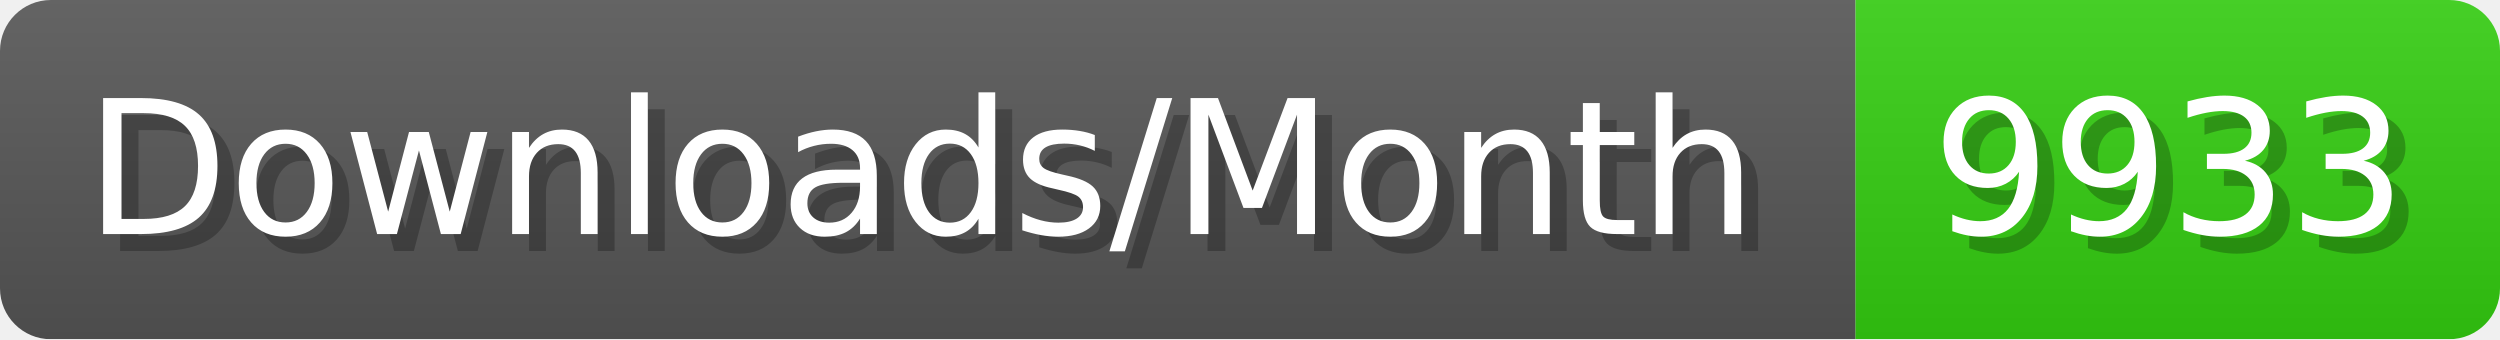
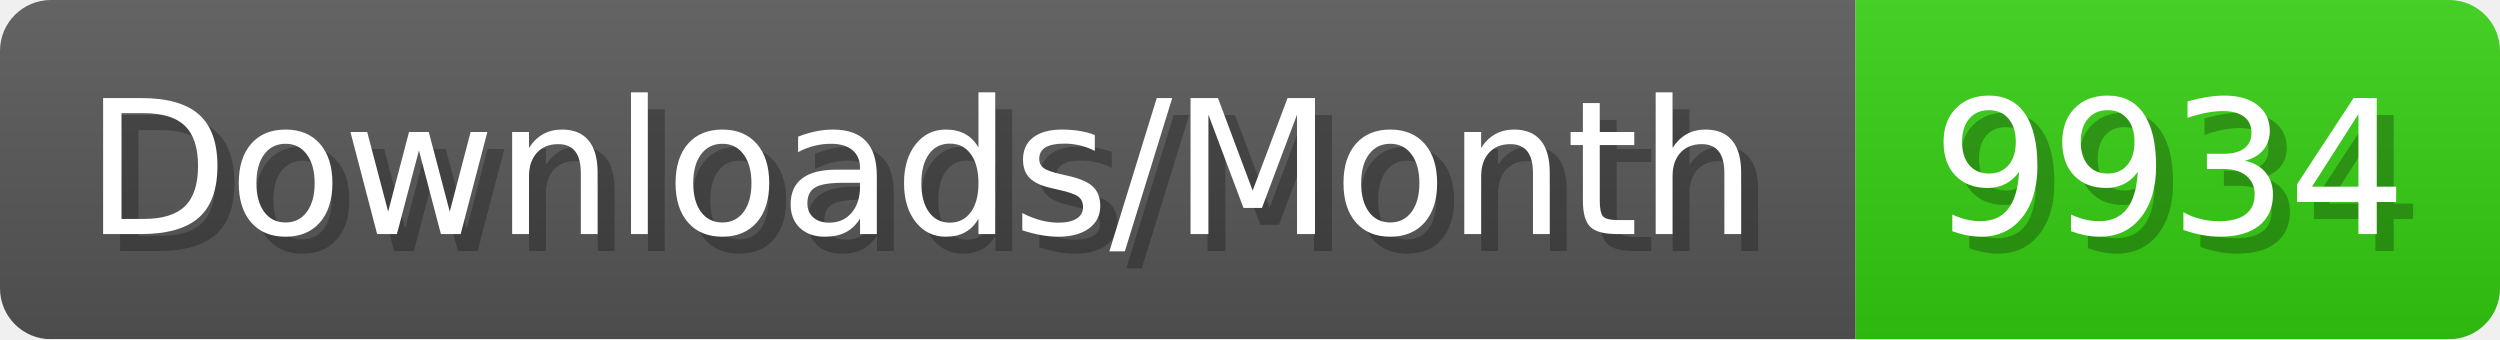
- <svg xmlns="http://www.w3.org/2000/svg" width="147.4" height="20" viewBox="0 0 1474 200" role="img" aria-label="Downloads/Month: 9933">
+ <svg xmlns="http://www.w3.org/2000/svg" width="147.4" height="20" viewBox="0 0 1474 200" role="img" aria-label="Downloads/Month: 9934">
  <linearGradient id="YlXUI" x2="0" y2="100%">
    <stop offset="0" stop-opacity=".1" stop-color="#EEE" />
    <stop offset="1" stop-opacity=".1" />
  </linearGradient>
  <mask id="JHhop">
    <rect width="1474" height="200" rx="30" fill="#FFF" />
  </mask>
  <g mask="url(#JHhop)">
    <rect width="1094" height="200" fill="#555" />
    <rect width="380" height="200" fill="#3C1" x="1094" />
    <rect width="1474" height="200" fill="url(#YlXUI)" />
  </g>
  <g aria-hidden="true" fill="#fff" text-anchor="start" font-family="Verdana,DejaVu Sans,sans-serif" font-size="110">
    <text x="60" y="148" textLength="994" fill="#000" opacity="0.25">Downloads/Month</text>
    <text x="50" y="138" textLength="994">Downloads/Month</text>
-     <text x="1149" y="148" textLength="280" fill="#000" opacity="0.25">9933</text>
-     <text x="1139" y="138" textLength="280">9933</text>
+     <text x="1149" y="148" textLength="280" fill="#000" opacity="0.25">9934</text>
+     <text x="1139" y="138" textLength="280">9934</text>
  </g>
</svg>
